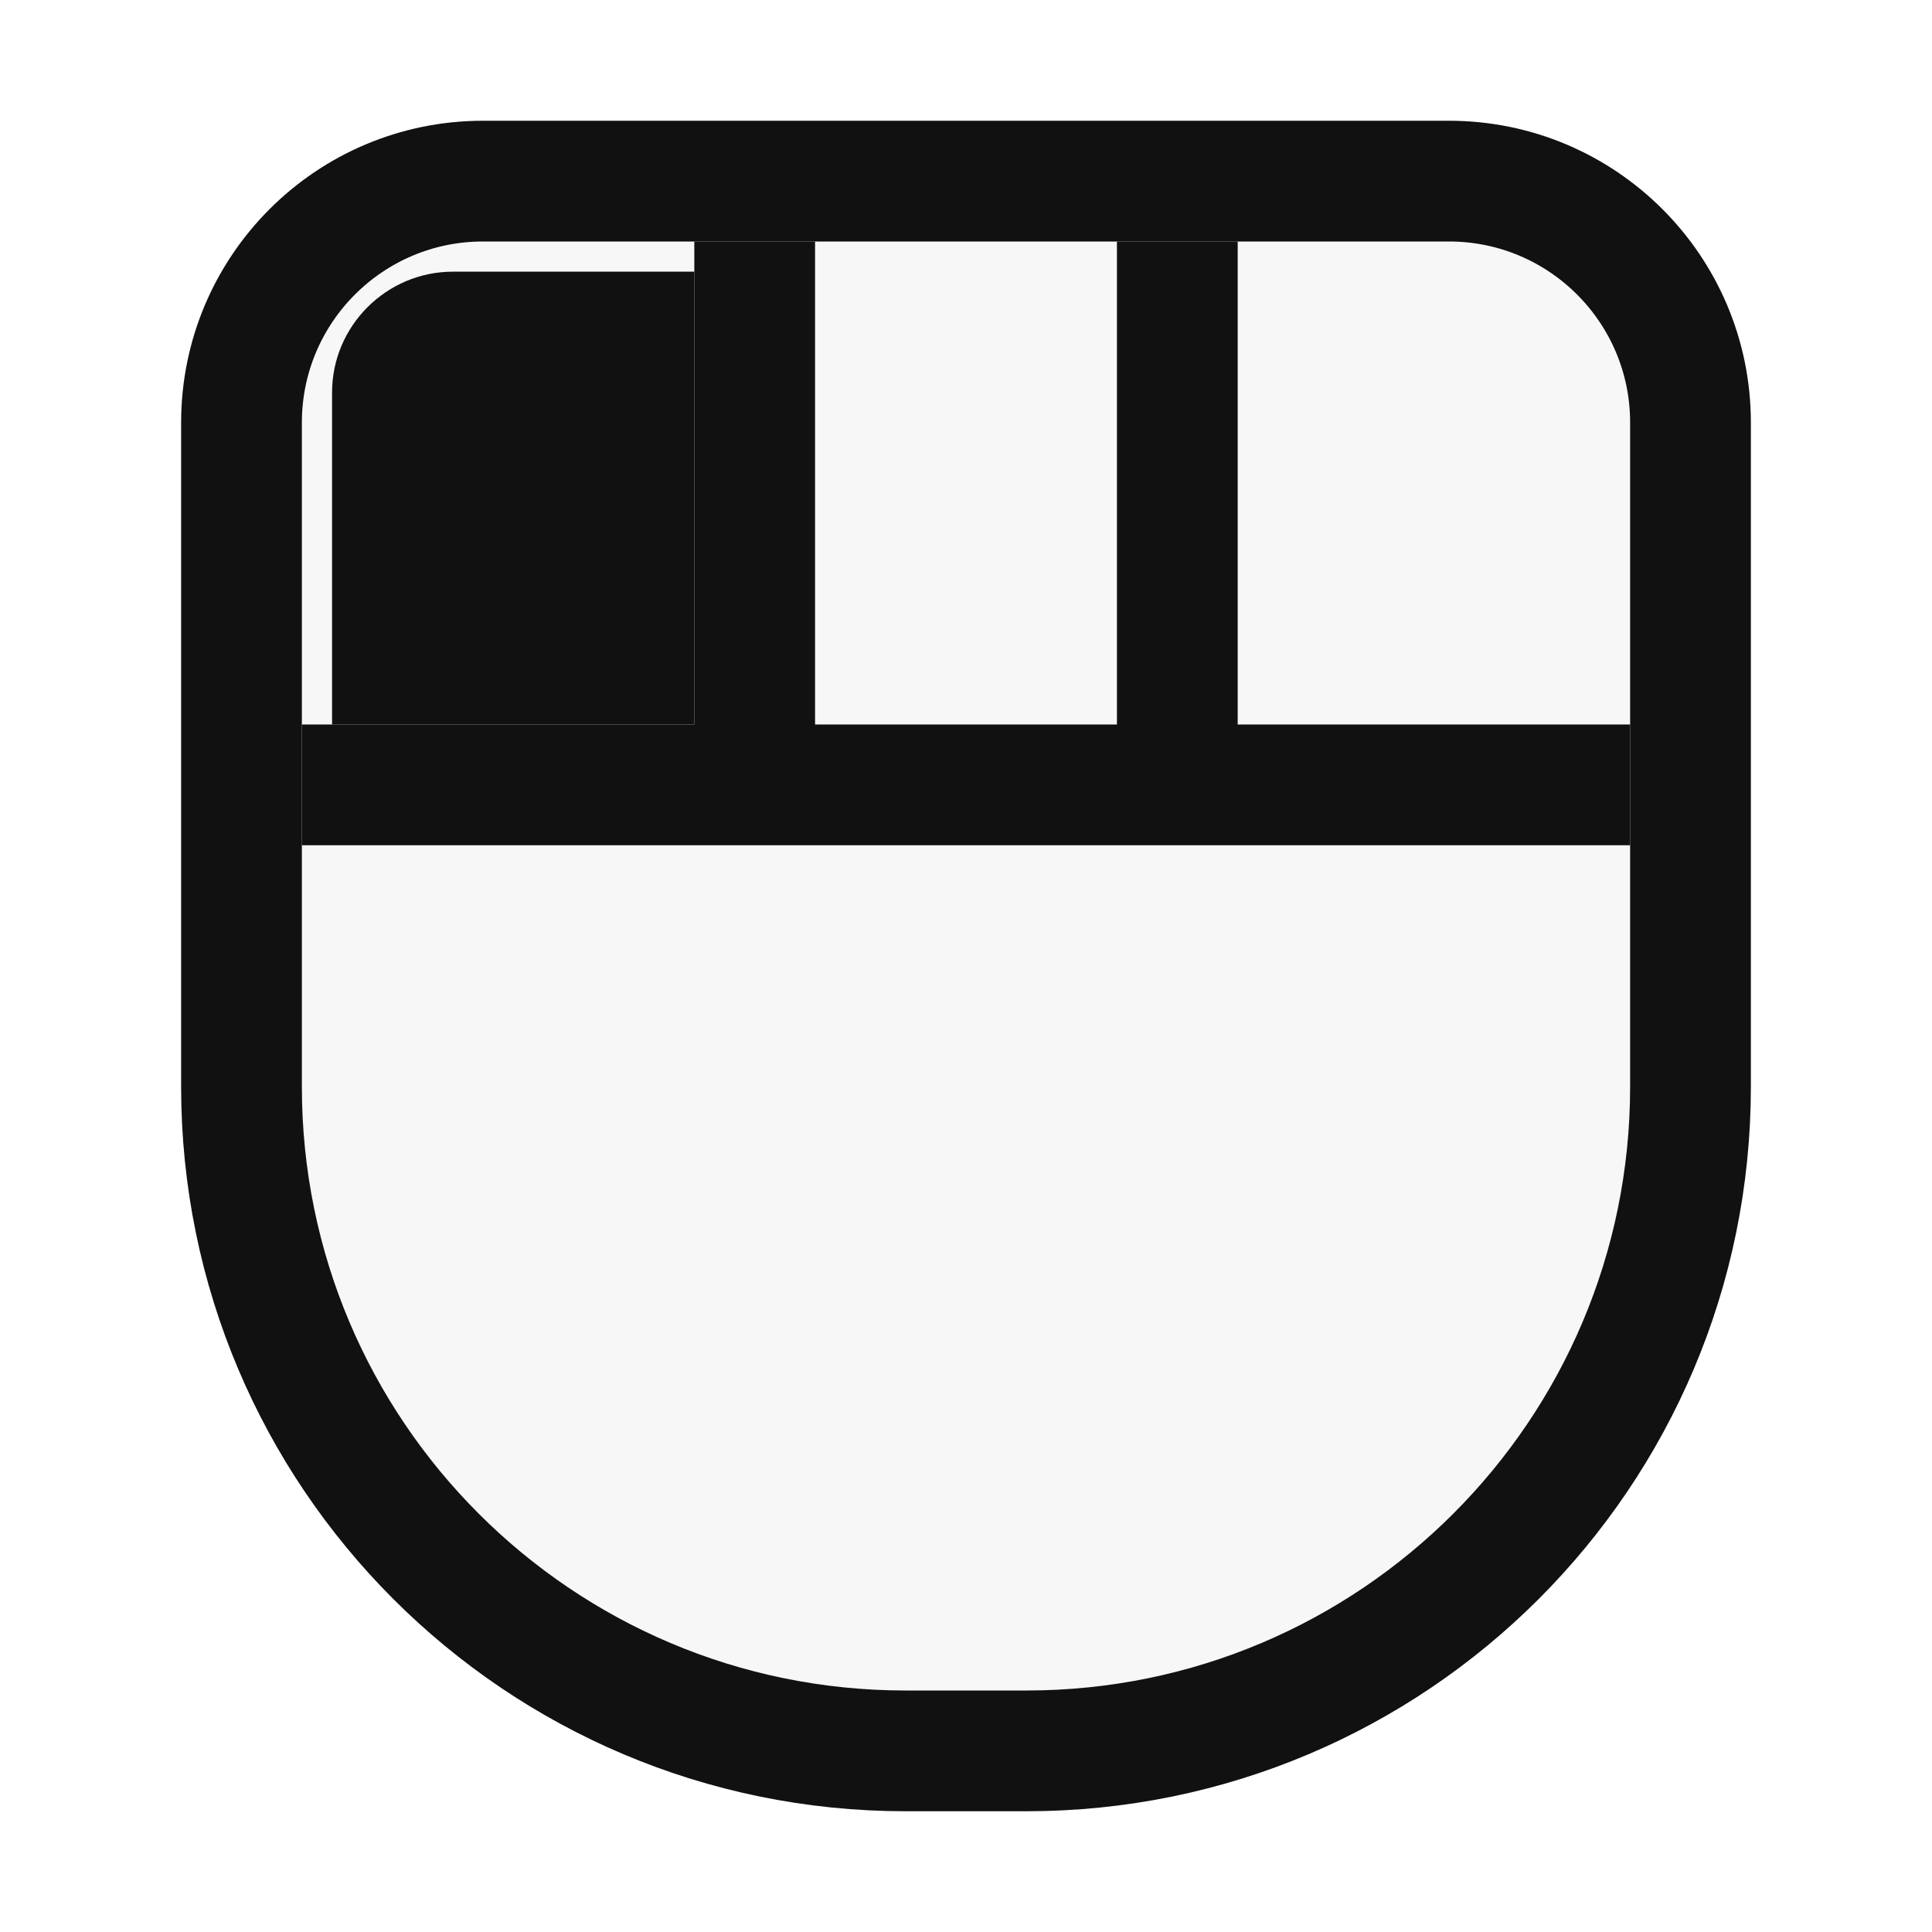
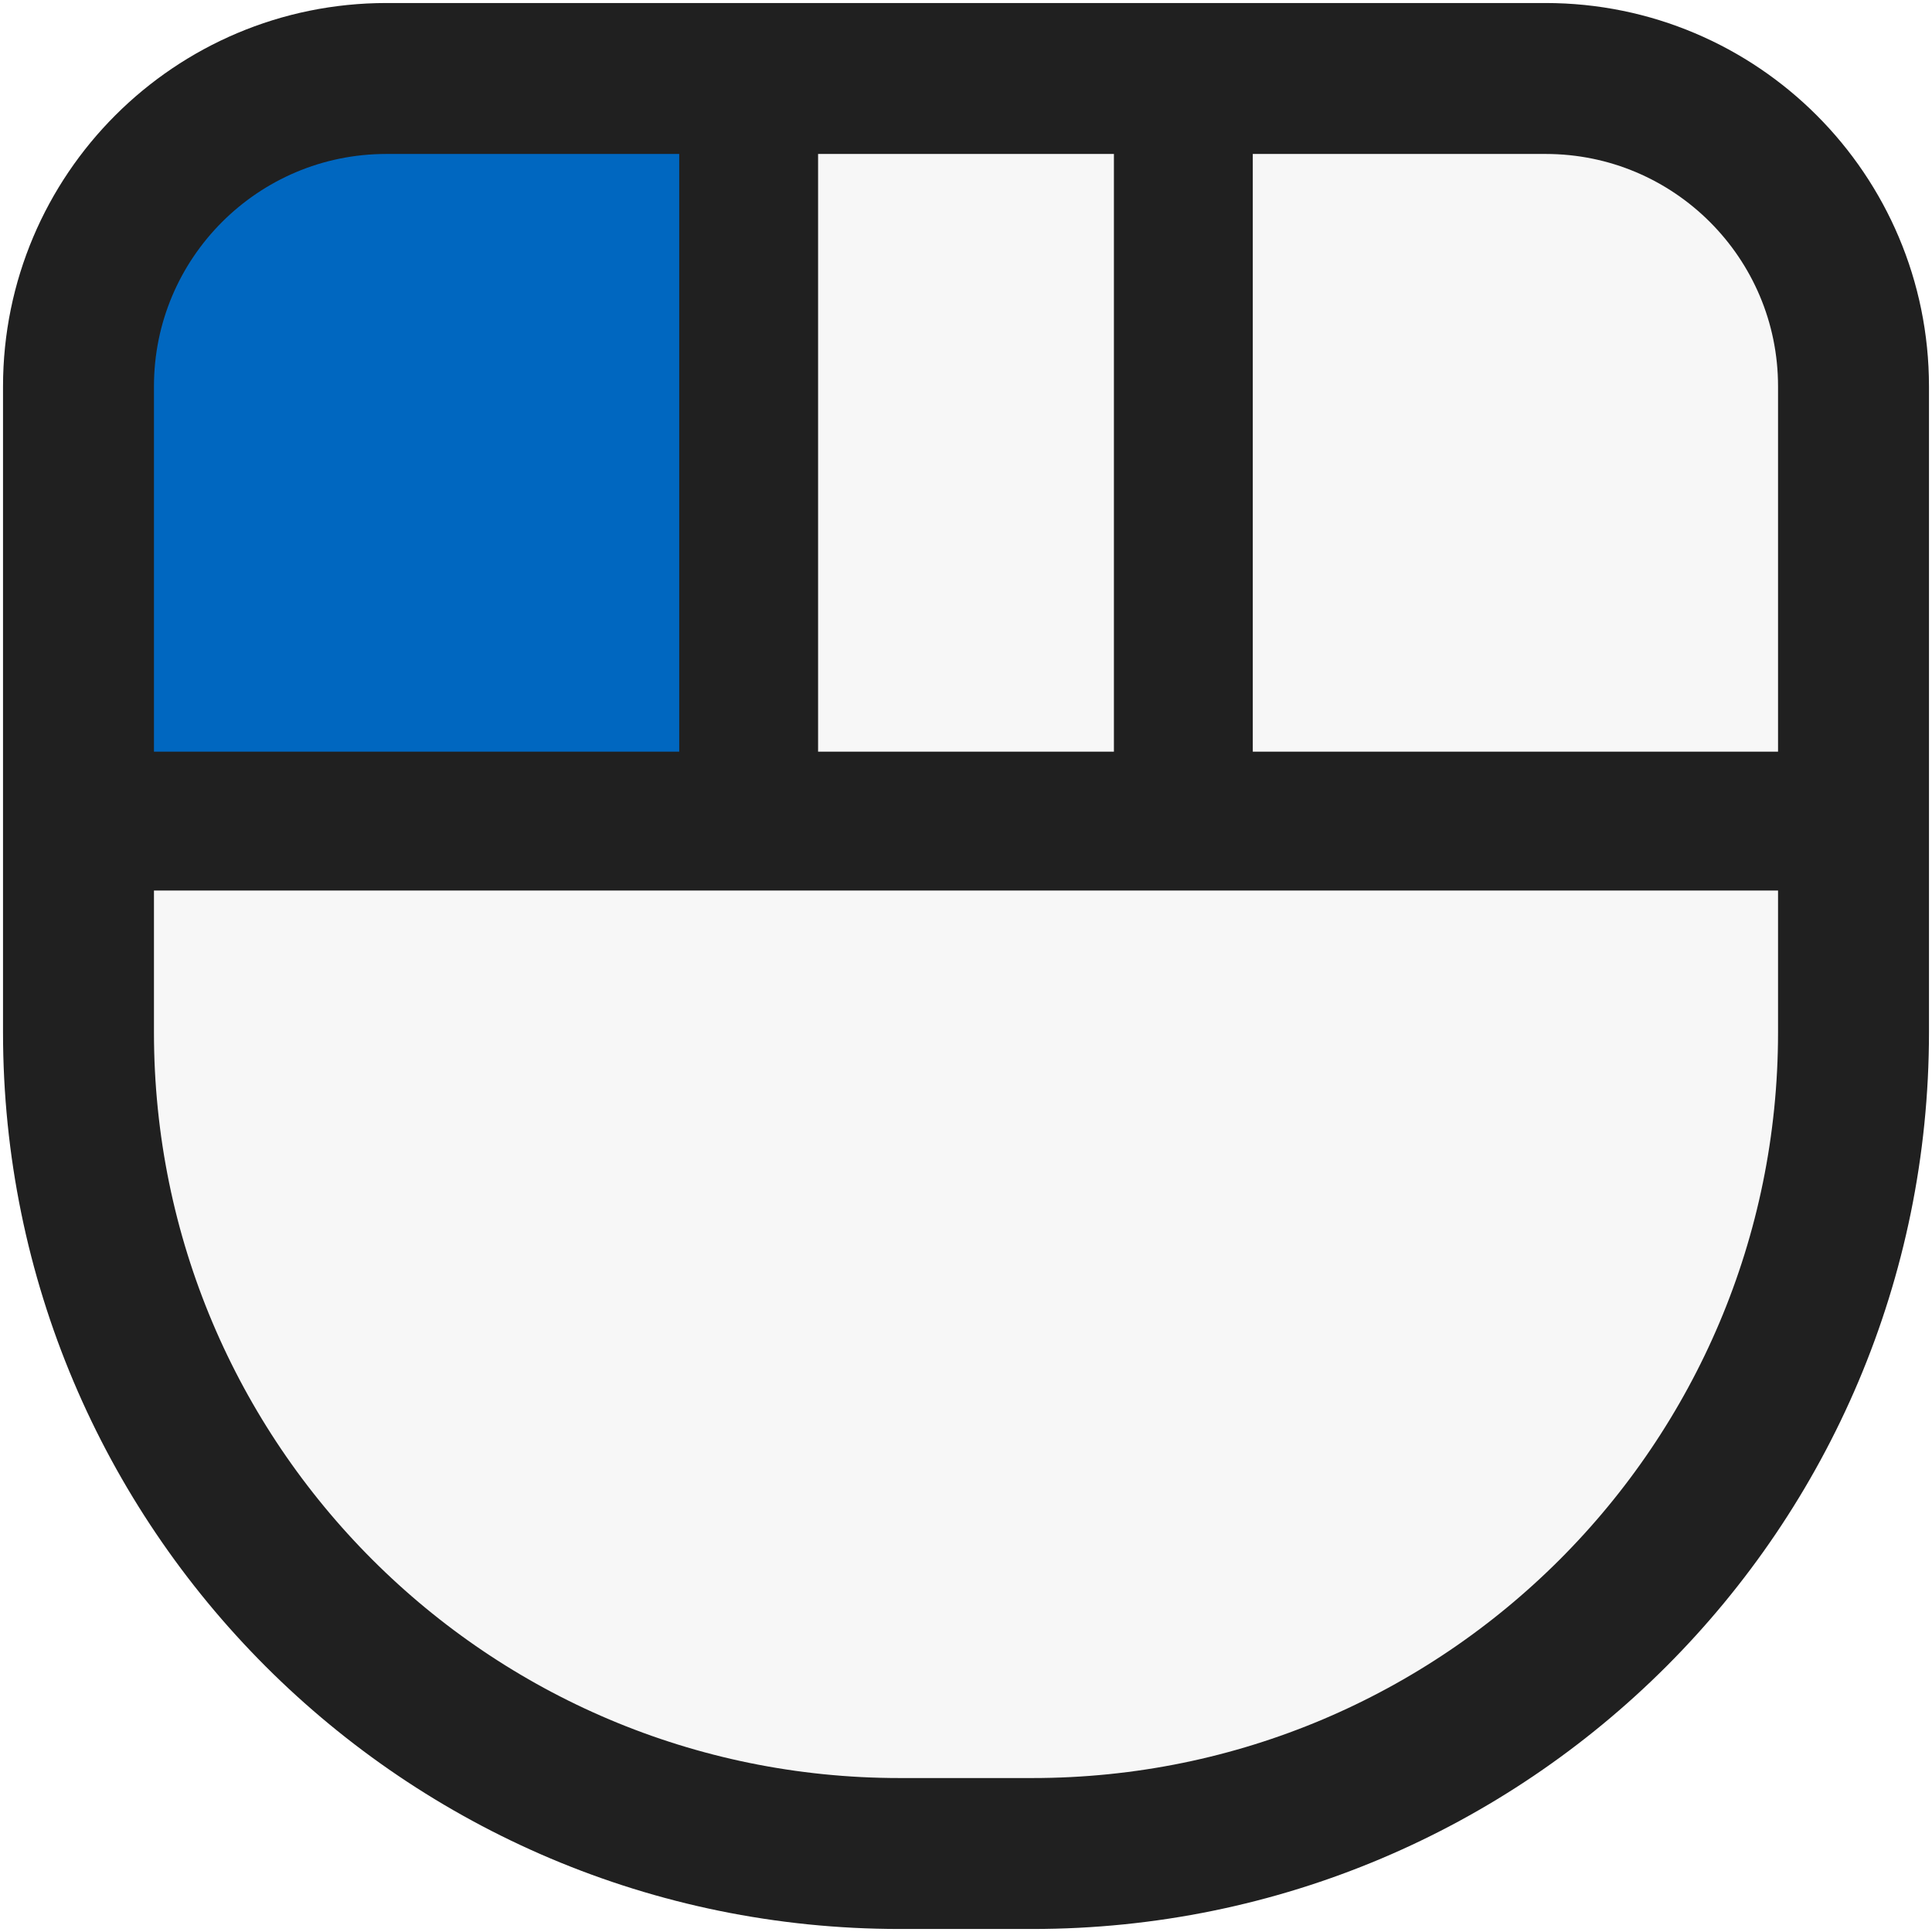
<svg xmlns="http://www.w3.org/2000/svg" width="16" height="16" viewBox="0 0 16 16">
-   <path d="M4 1.5h8a2 2 0 0 1 2 2V9a5.5 5.5 0 0 1-5.5 5.5h-1A5.5 5.5 0 0 1 2 9V3.5a2 2 0 0 1 2-2z" fill="#F7F7F7" stroke="#111111" stroke-width="1" />
-   <path d="M2.5 6.5h11" stroke="#111111" stroke-width="1" />
-   <path d="M6.25 2v4.5M9.75 2v4.5" stroke="#111111" stroke-width="1" />
-   <path d="M2.75 3.25c0-.55.45-1 1-1h2v3.75h-3z" fill="#111111" />
+   <defs>
+     <clipPath id="mouse">
+       <path d="M3.2.65h9.6a2.55 2.55 0 0 1 2.55 2.55v5.35A6.8 6.8 0 0 1 8.55 15.35h-1.1A6.8 6.8 0 0 1 .65 8.55V3.2A2.55 2.55 0 0 1 3.2.65z" />
+     </clipPath>
+   </defs>
+   <path d="M3.2.65h9.6a2.55 2.55 0 0 1 2.55 2.55v5.35A6.8 6.8 0 0 1 8.55 15.35h-1.1A6.8 6.8 0 0 1 .65 8.55V3.2A2.55 2.55 0 0 1 3.2.65z" fill="#F7F7F7" />
+   <rect x=".65" y=".65" width="5.55" height="6.25" fill="#0067C0" clip-path="url(#mouse)" />
+   <path d="M.9 6.8h14.2M6.2.9v5.9M9.8.9v5.9" fill="none" stroke="#202020" stroke-width="1.15" />
+   <path d="M3.2.65h9.6a2.55 2.55 0 0 1 2.55 2.55v5.35A6.8 6.8 0 0 1 8.55 15.35h-1.1A6.8 6.8 0 0 1 .65 8.55V3.2A2.55 2.55 0 0 1 3.2.65z" fill="none" stroke="#202020" stroke-width="1.25" />
</svg>
